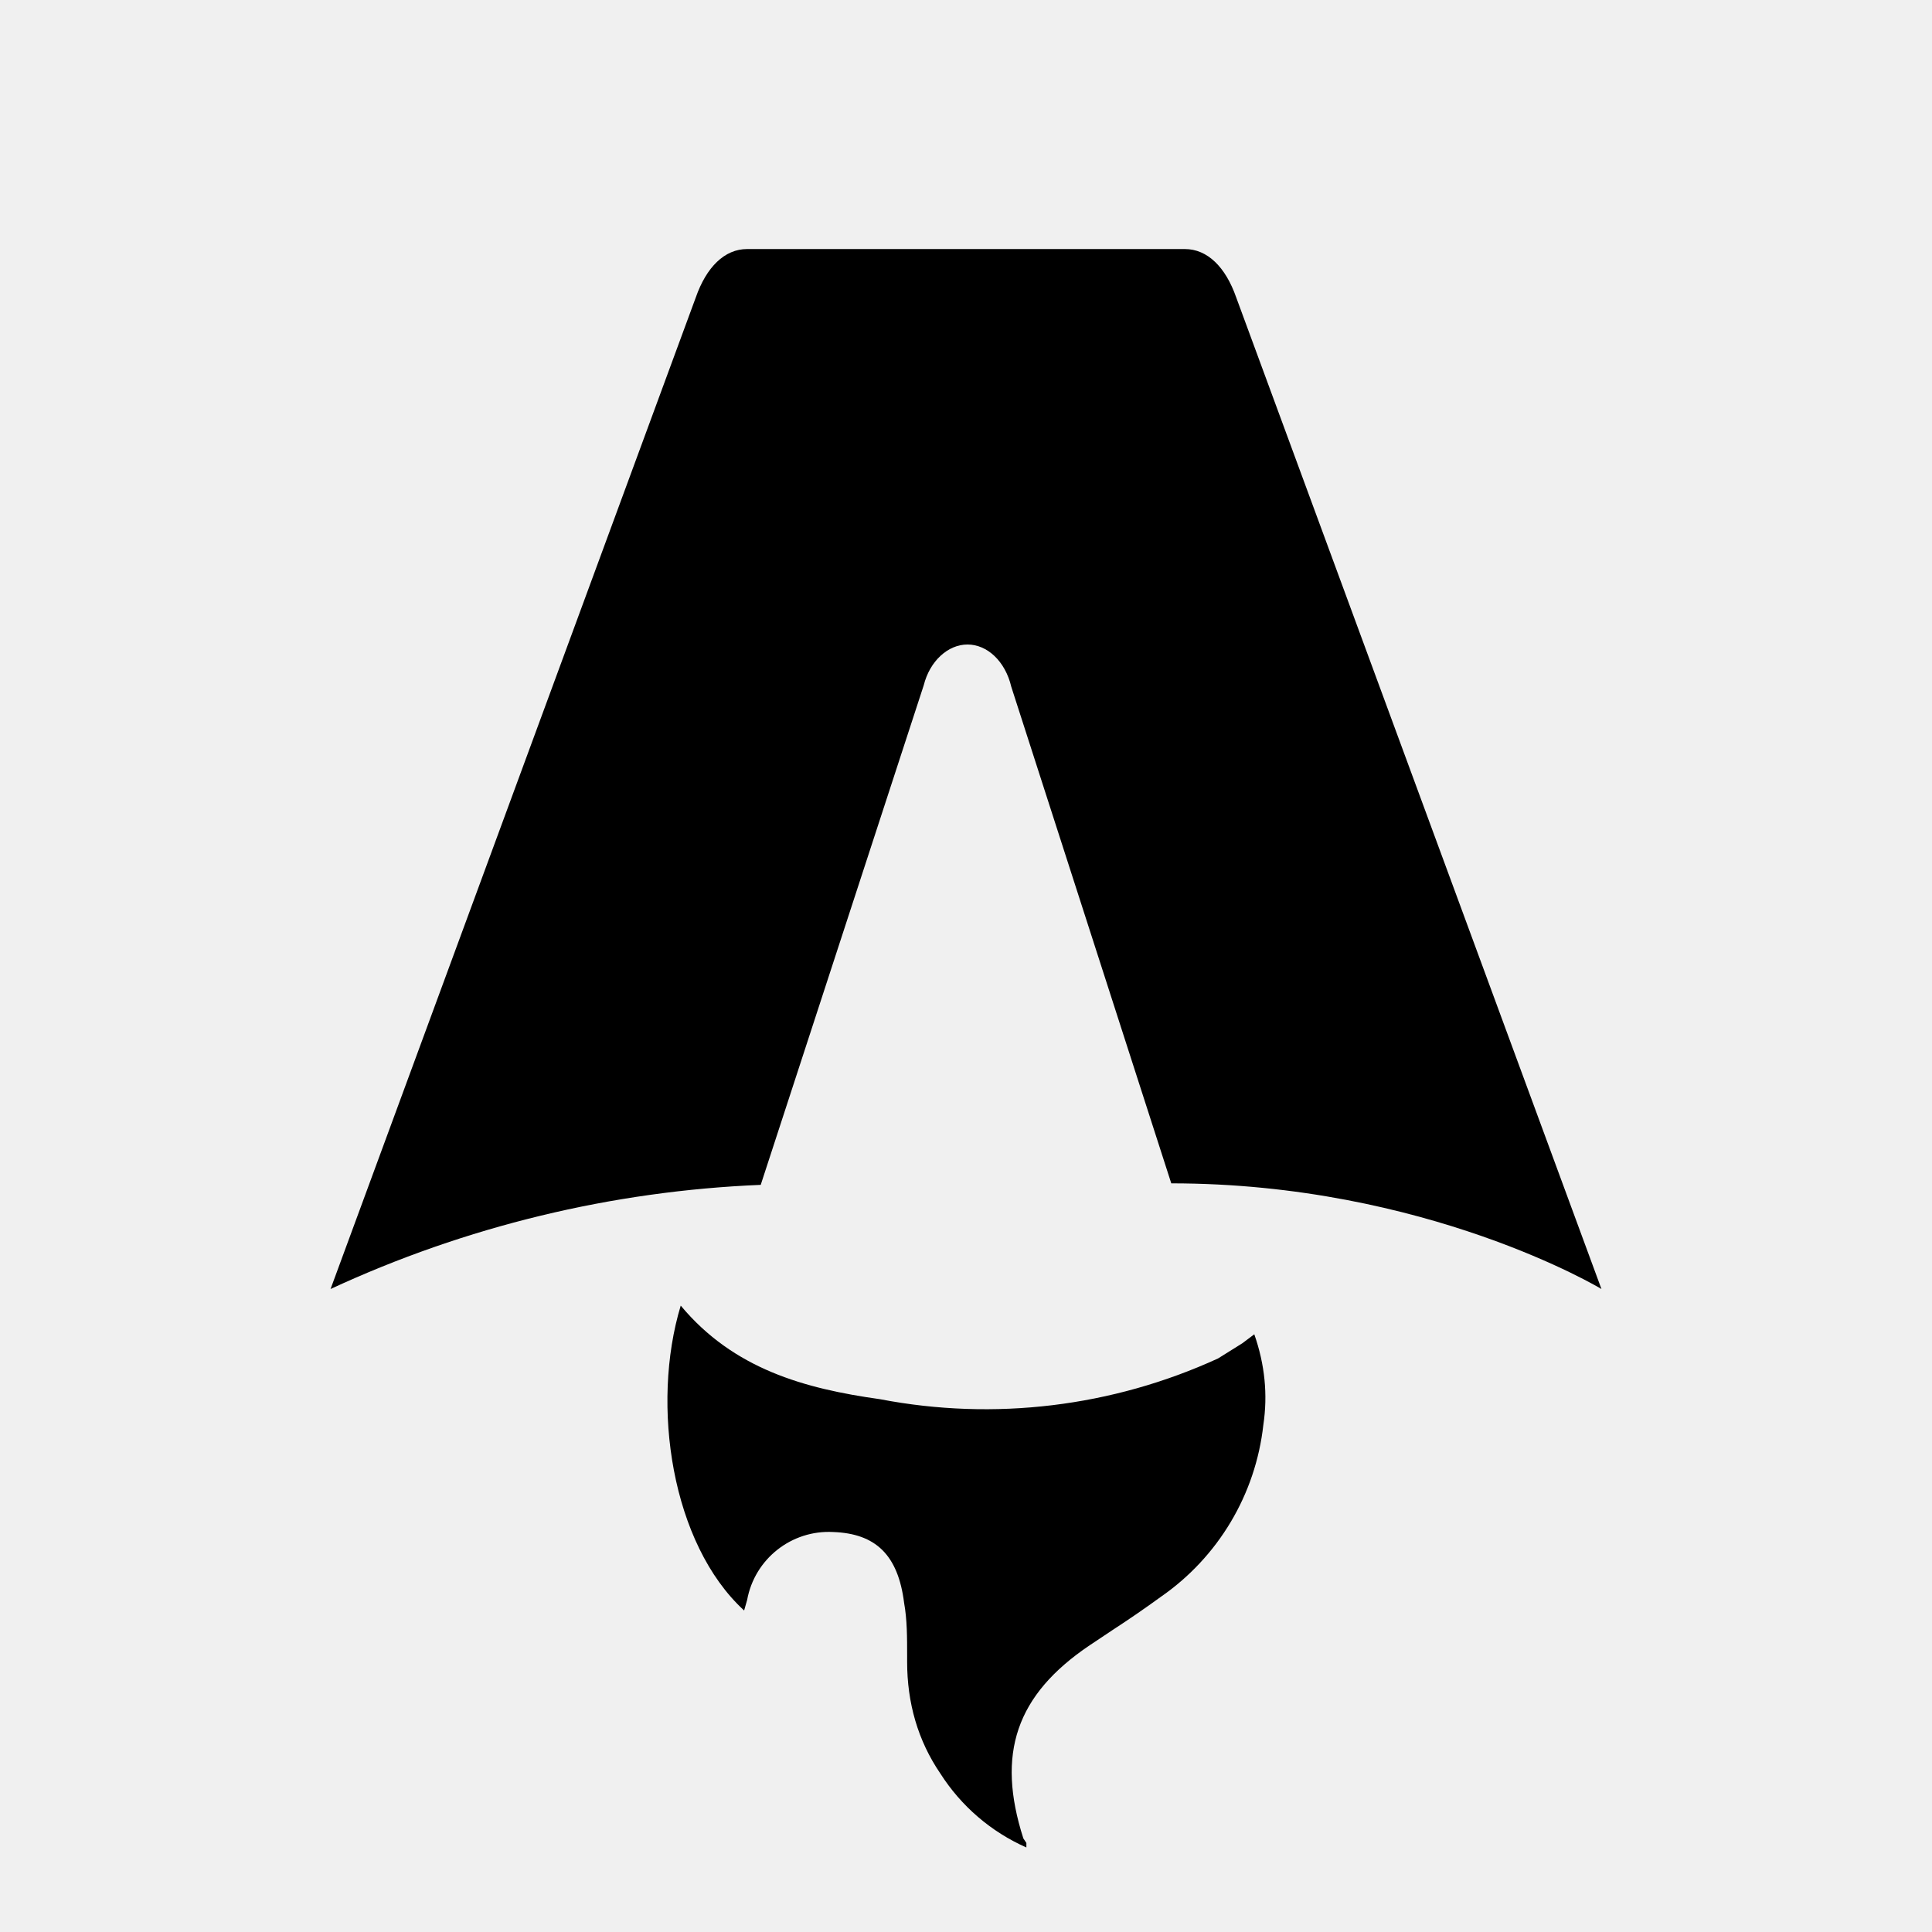
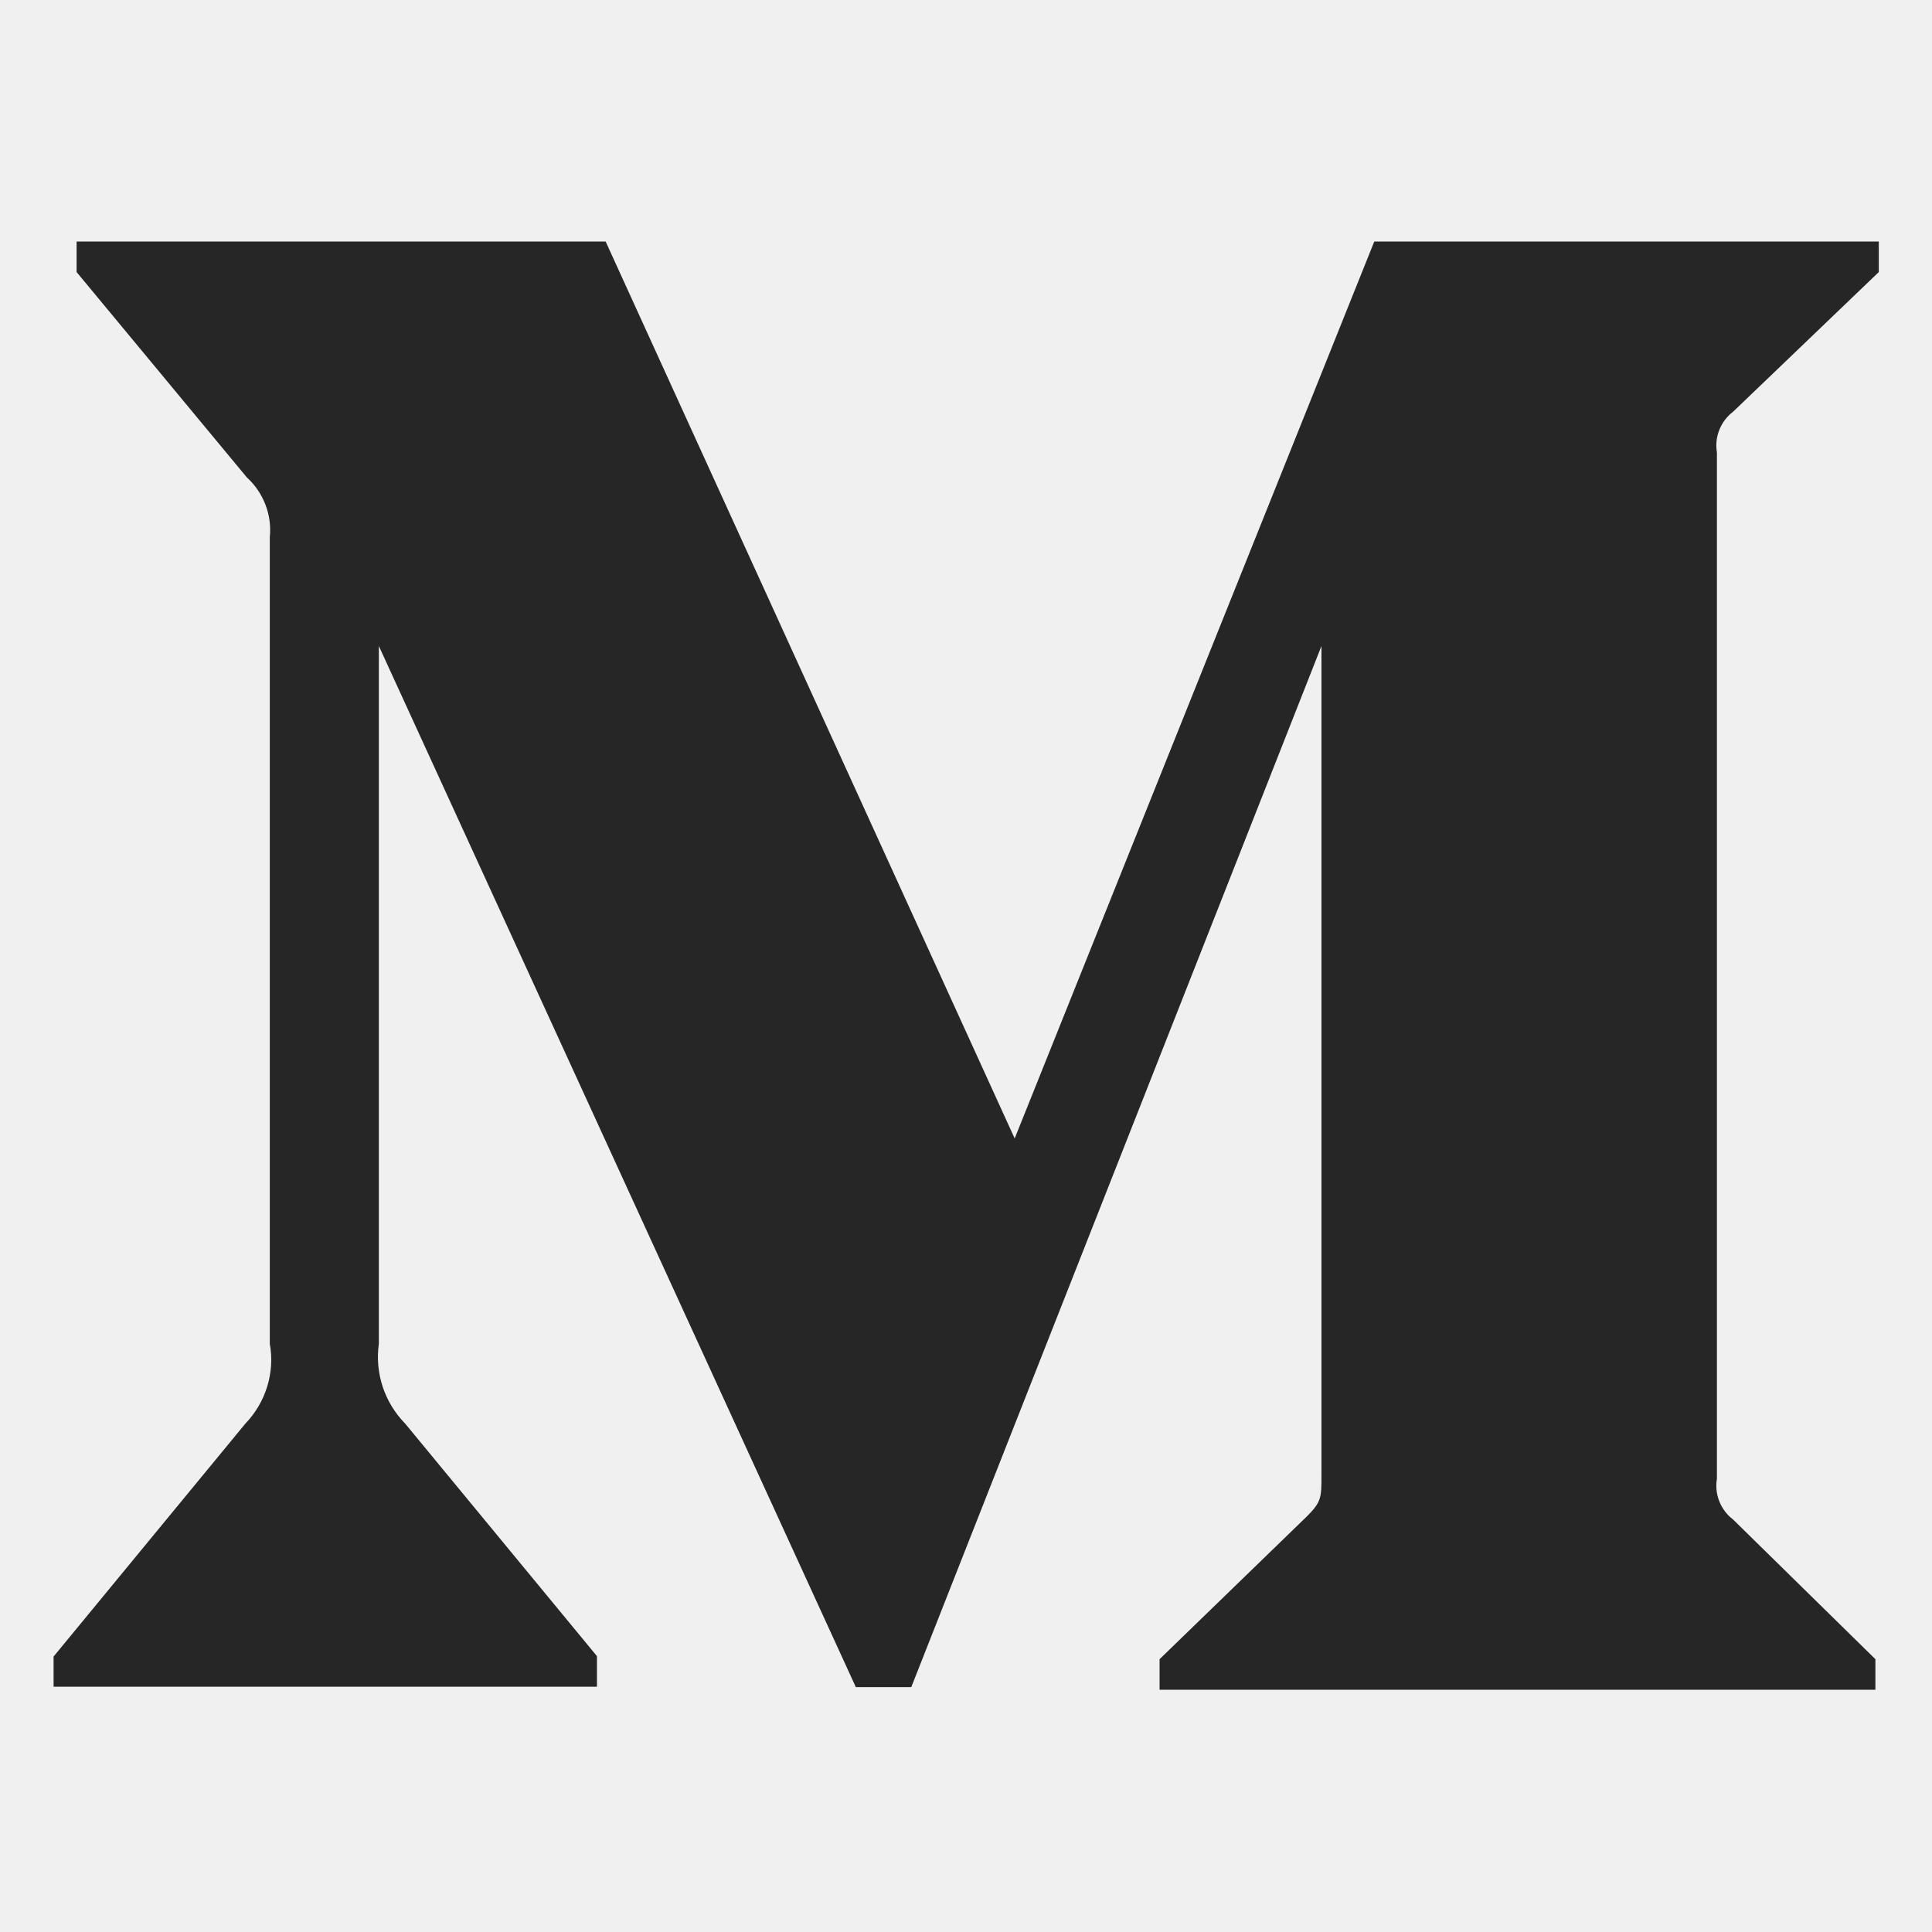
- <svg xmlns="http://www.w3.org/2000/svg" fill="none" viewBox="0 0 128 128">
-   <path d="M50.4 78.5a75.1 75.1 0 0 0-28.5 6.9l24.2-65.7c.7-2 1.9-3.2 3.4-3.2h29c1.5 0 2.7 1.2 3.4 3.2l24.2 65.7s-11.6-7-28.5-7L67 45.5c-.4-1.7-1.6-2.8-2.9-2.8-1.3 0-2.5 1.1-2.9 2.7L50.4 78.5Zm-1.1 28.2Zm-4.2-20.2c-2 6.6-.6 15.8 4.2 20.2a17.5 17.5 0 0 1 .2-.7 5.5 5.5 0 0 1 5.7-4.5c2.8.1 4.3 1.5 4.7 4.7.2 1.1.2 2.3.2 3.5v.4c0 2.7.7 5.2 2.2 7.4a13 13 0 0 0 5.7 4.9v-.3l-.2-.3c-1.8-5.6-.5-9.5 4.4-12.8l1.5-1a73 73 0 0 0 3.2-2.2 16 16 0 0 0 6.8-11.4c.3-2 .1-4-.6-6l-.8.6-1.6 1a37 37 0 0 1-22.4 2.7c-5-.7-9.7-2-13.2-6.2Z" />
+ <svg xmlns="http://www.w3.org/2000/svg" viewBox="0 0 512 512">
+   <path d="M71.5 142.3c.6-5.9-1.7-11.8-6.1-15.8L20.3 72.1V64h140.2l108.4 237.7L364.2 64h133.7v8.1l-38.6 37c-3.3 2.5-5 6.7-4.3 10.8v272c-.7 4.1 1 8.3 4.3 10.8l37.7 37v8.1H307.3v-8.1l39.1-37.9c3.8-3.8 3.8-5 3.8-10.8V171.2L241.5 447.1h-14.7L100.4 171.2v184.9c-1.1 7.8 1.5 15.6 7 21.2l50.8 61.6v8.1h-144v-8L65 377.3c5.4-5.6 7.9-13.5 6.5-21.2V142.3z" />
  <style>
-         path { fill: #000; }
+         path { fill: #262626; }
        @media (prefers-color-scheme: dark) {
-             path { fill: #FFF; }
+             path { fill: #f5f5f5; }
        }
    </style>
</svg>
